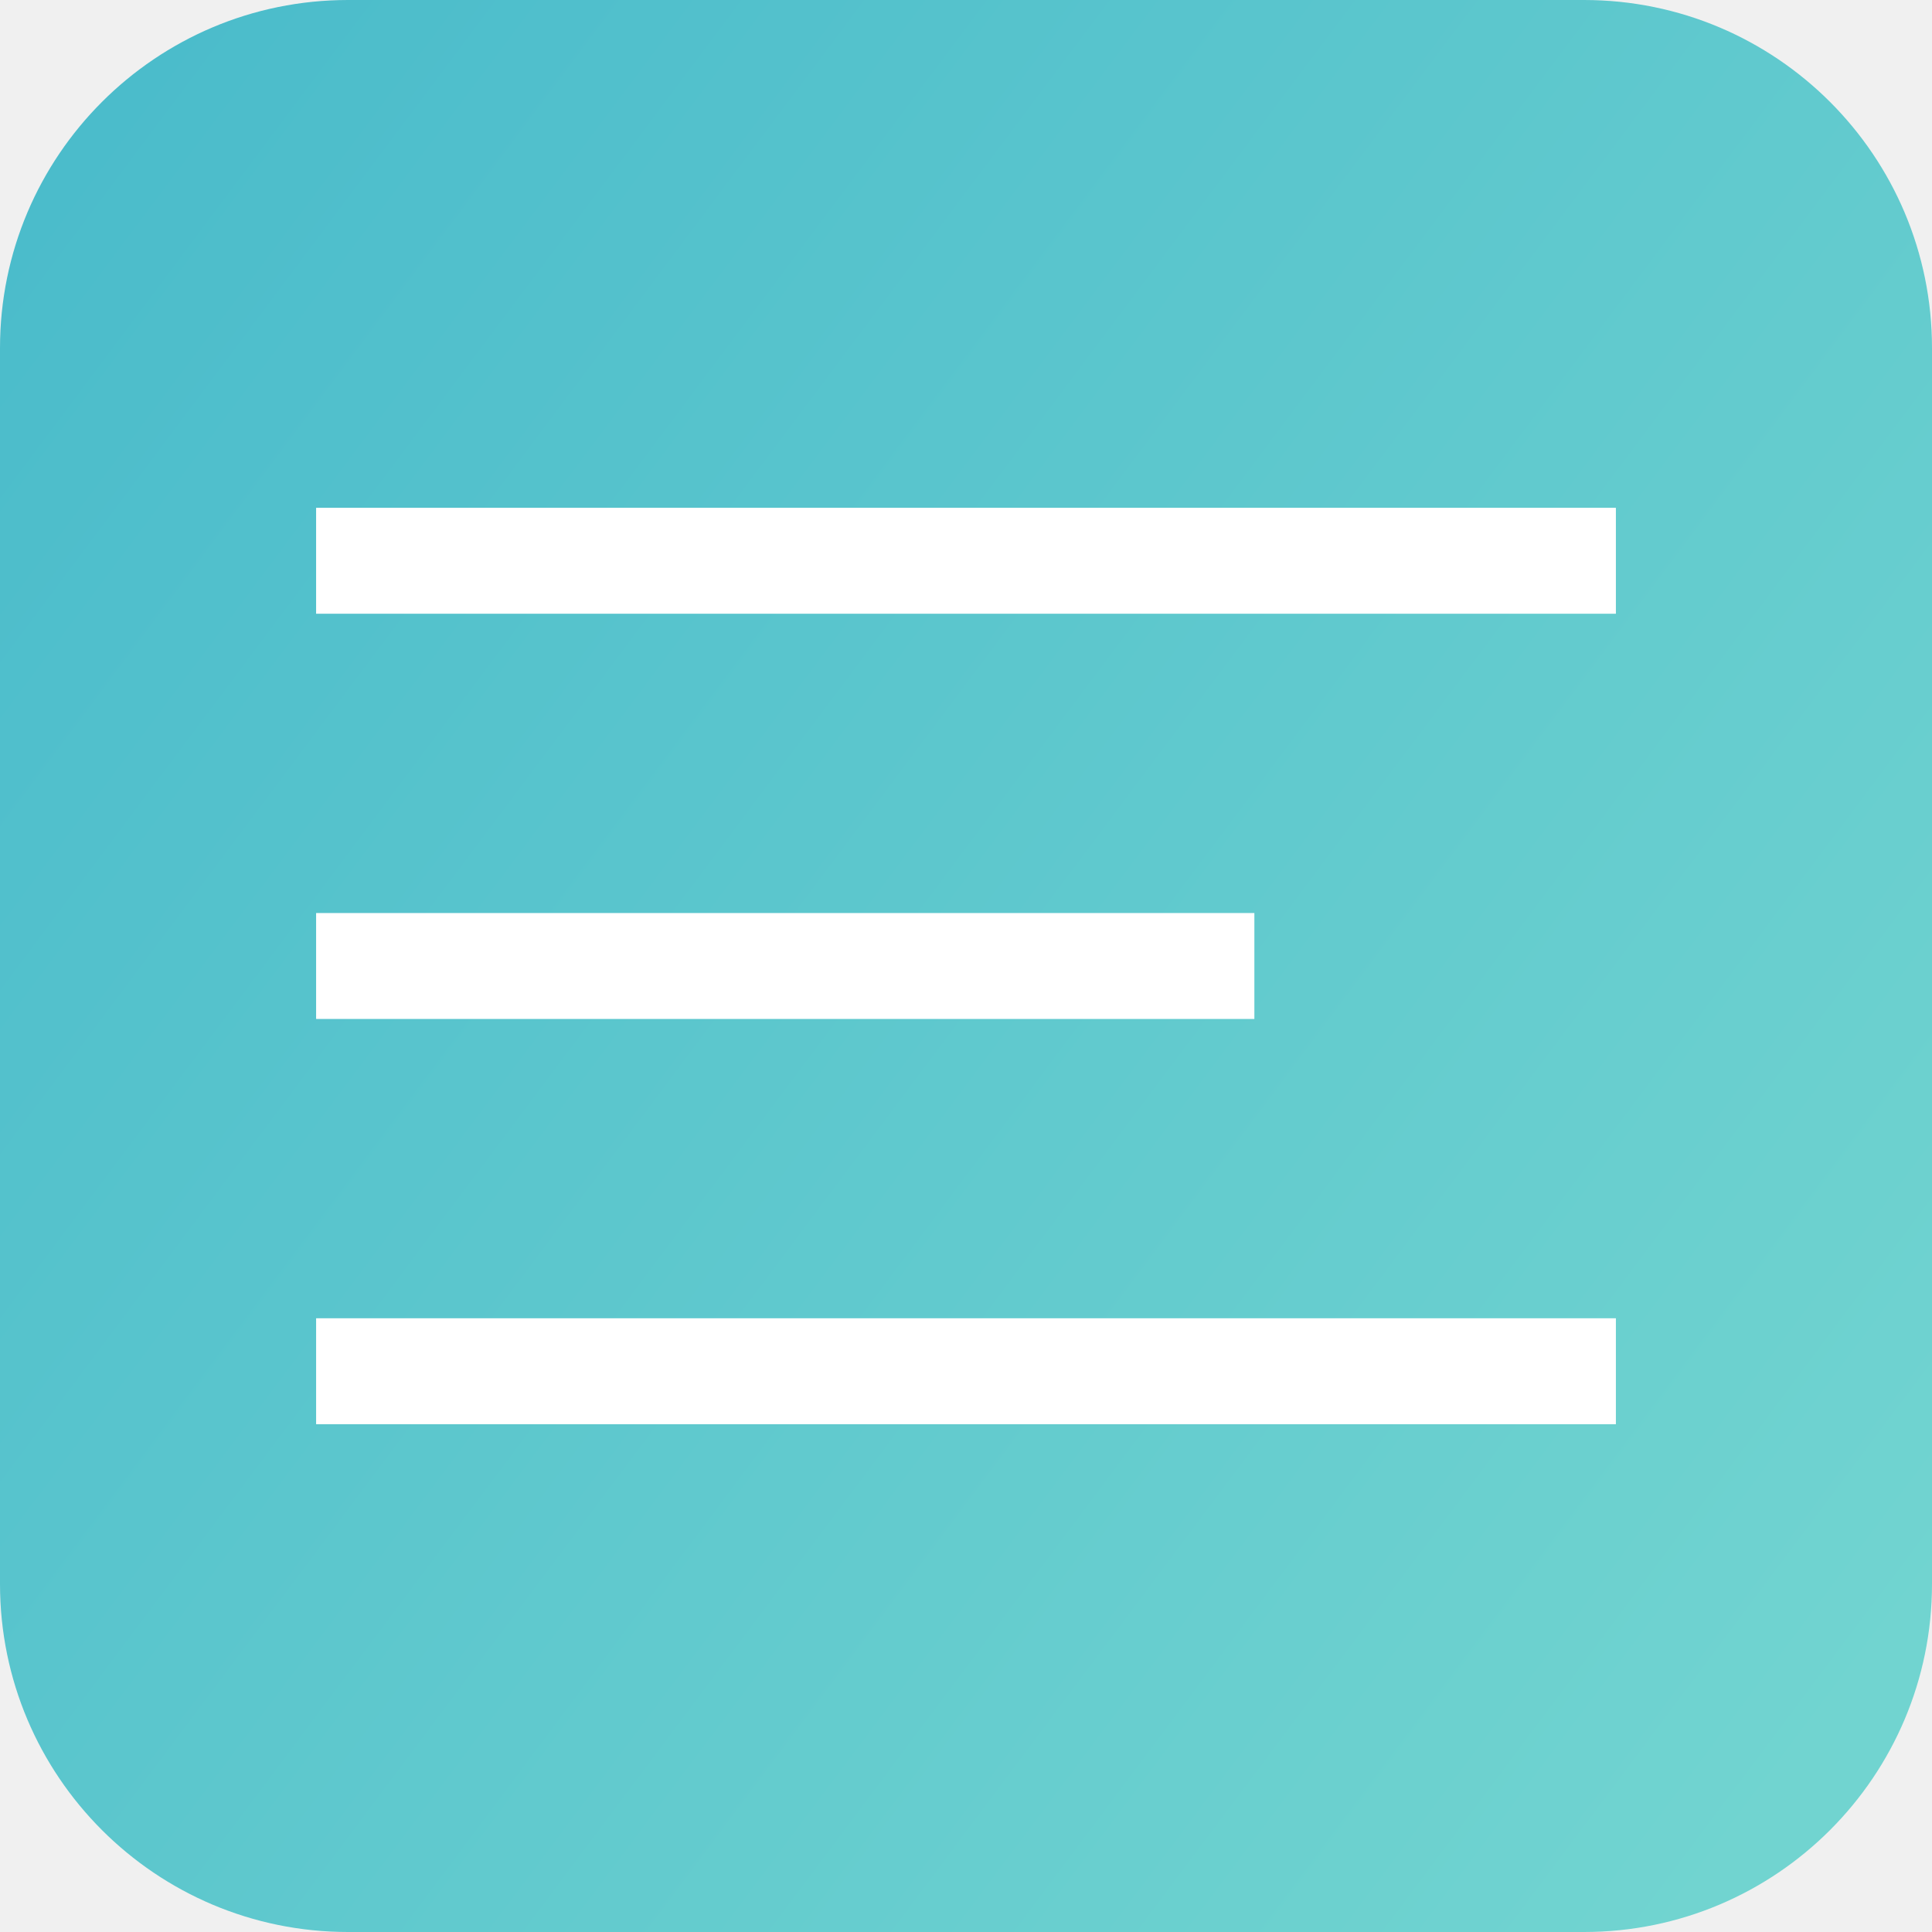
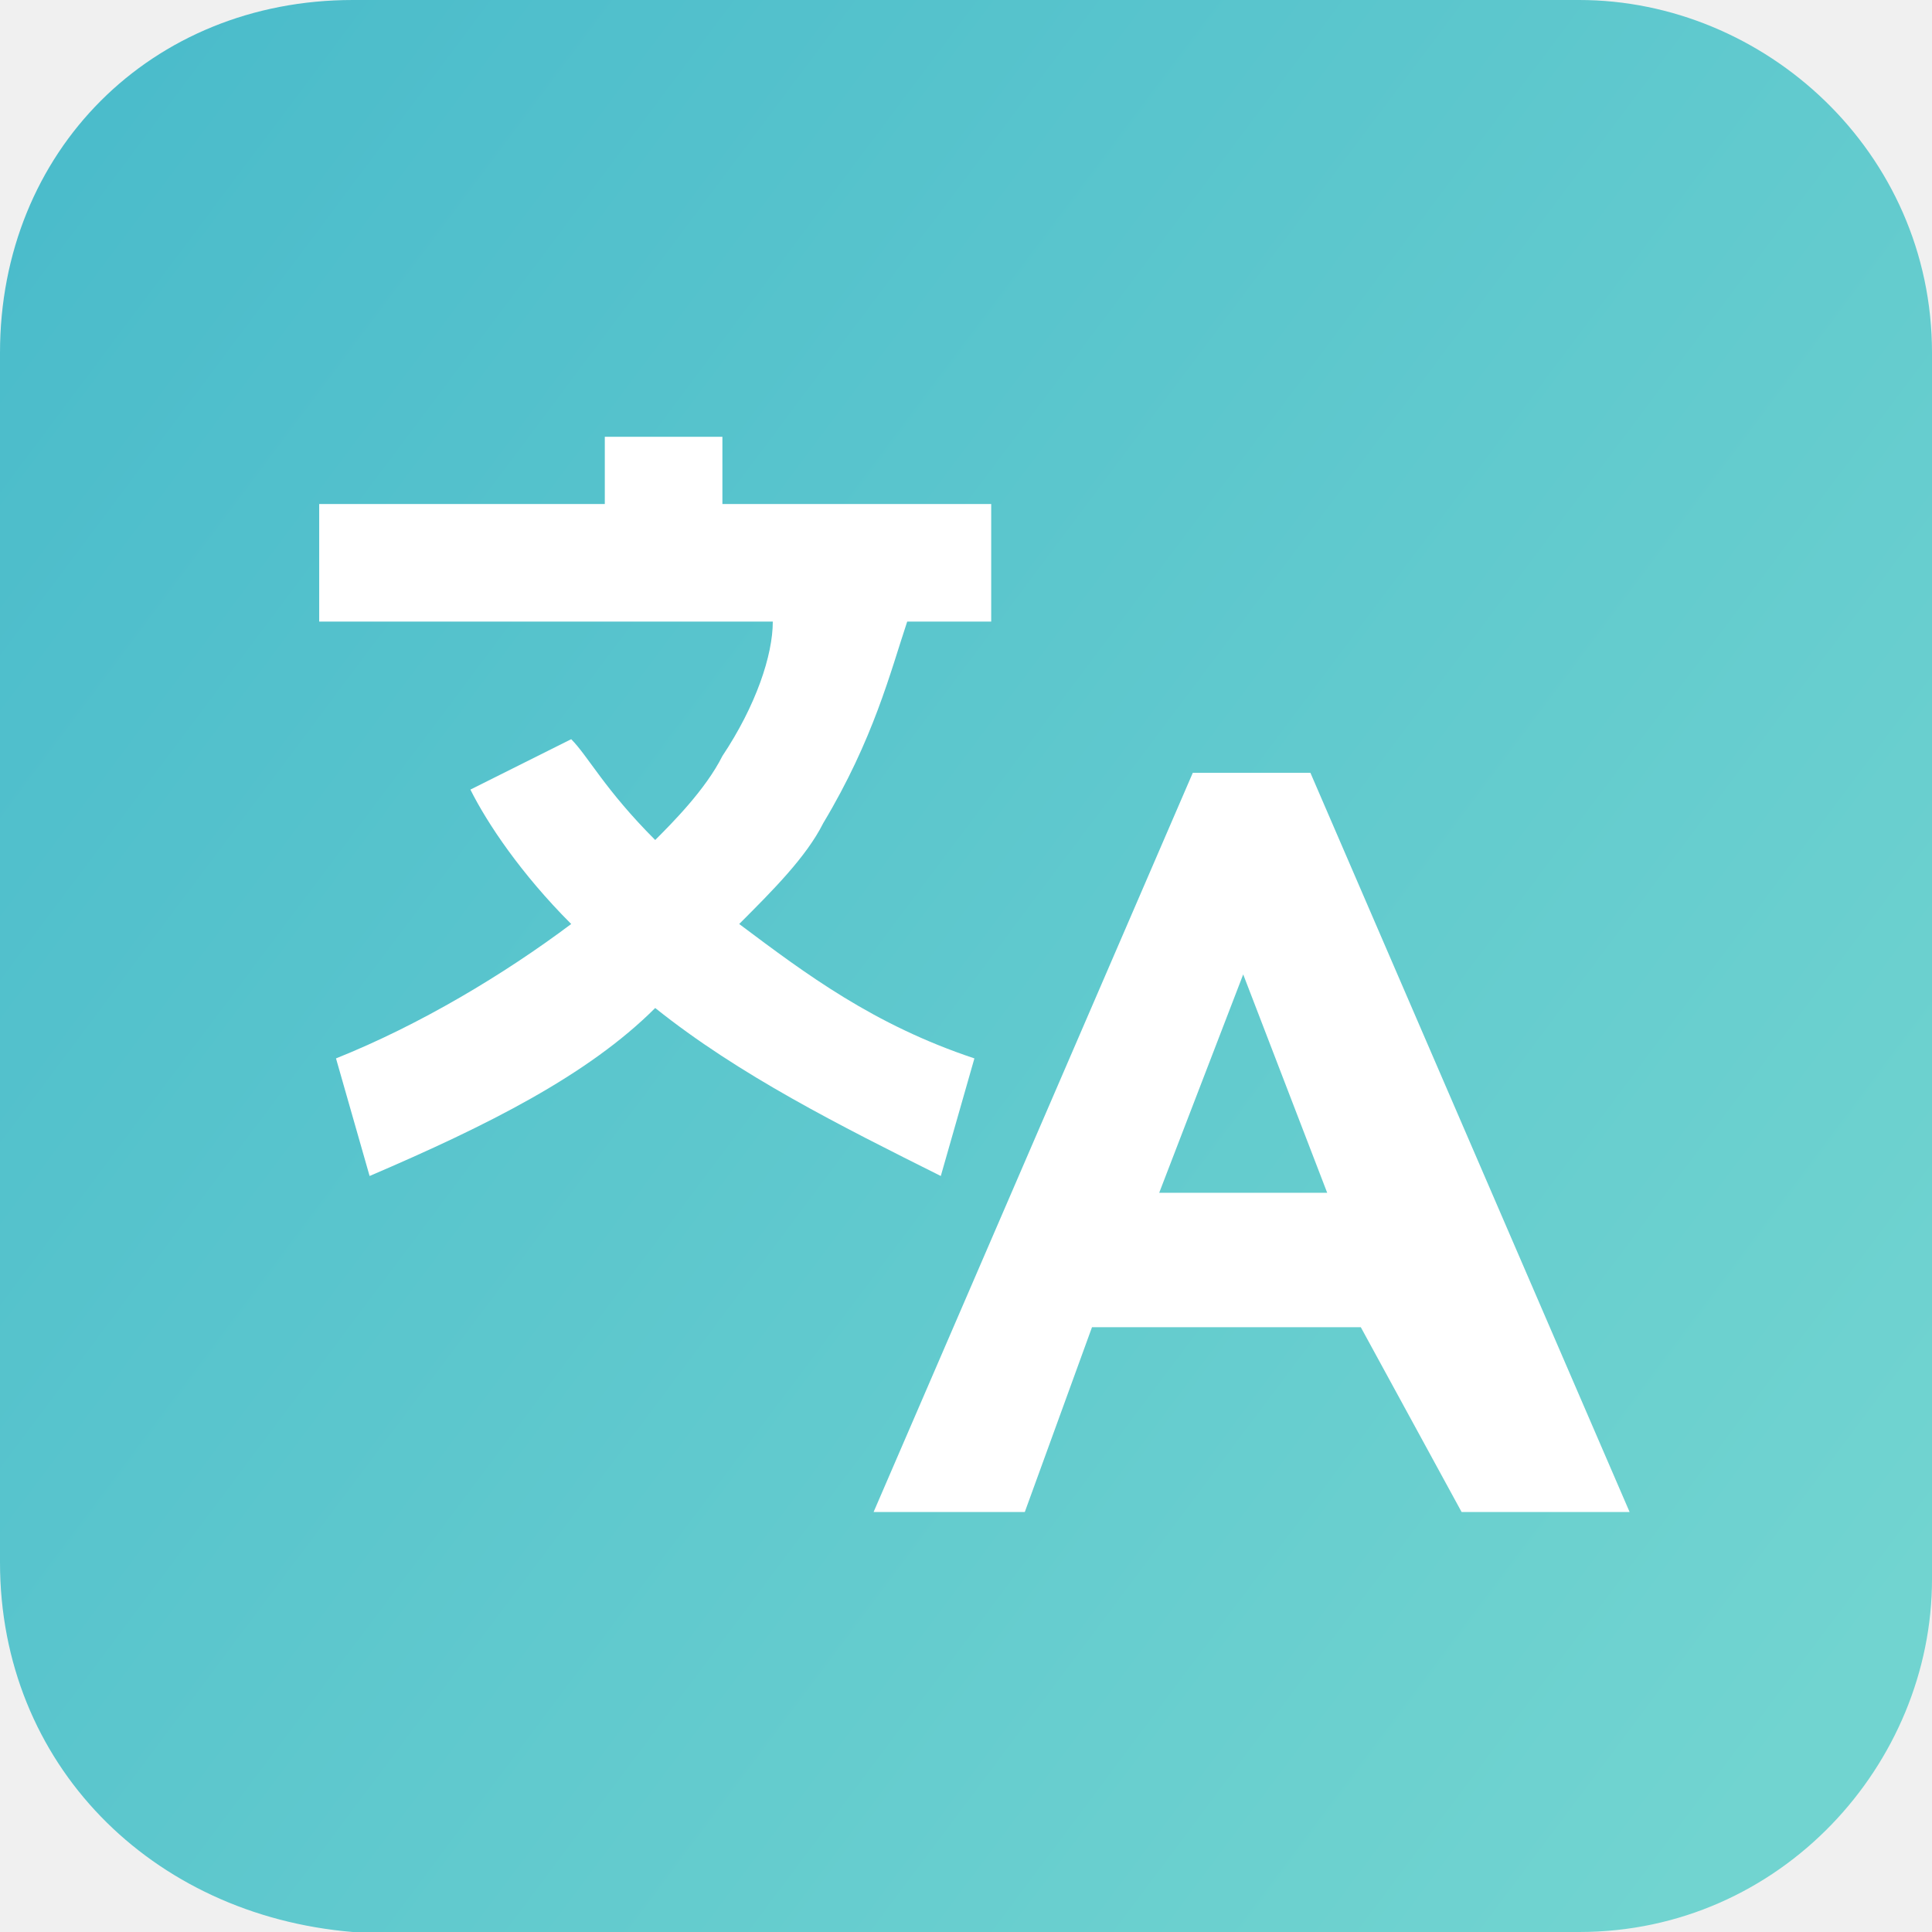
- <svg xmlns="http://www.w3.org/2000/svg" viewBox="0 0 11.49 11.49">
-   <defs>
-     <style>.cls-1{fill:url(#linear-gradient);}.cls-2{fill:#fff;}</style>
-     <linearGradient id="linear-gradient" x1="0.03" y1="1.47" x2="11.25" y2="9.87" gradientUnits="userSpaceOnUse">
-       <stop offset="0" stop-color="#4bbccb" />
-       <stop offset="1" stop-color="#71d4d0" />
-     </linearGradient>
-   </defs>
-   <g id="Layer_2" data-name="Layer 2">
-     <g id="Layer_1-2" data-name="Layer 1">
-       <rect class="cls-1" width="11.49" height="11.49" rx="2.07" />
-       <rect class="cls-2" x="1.88" y="3.02" width="7.73" height="0.63" />
-       <rect class="cls-2" x="1.88" y="5.43" width="5.58" height="0.63" />
-       <rect class="cls-2" x="1.88" y="7.84" width="7.73" height="0.63" />
-     </g>
+ <svg xmlns="http://www.w3.org/2000/svg" version="1.1" id="Layer_1" x="0px" y="0px" viewBox="0 0 11.5 11.5" style="enable-background:new 0 0 11.5 11.5;" xml:space="preserve">
+   <style type="text/css">
+ 	.st0{fill:url(#SVGID_1_);}
+ 	.st1{fill:#FFFFFF;}
+ </style>
+   <linearGradient id="SVGID_1_" gradientUnits="userSpaceOnUse" x1="3.599782e-02" y1="585.449" x2="11.159" y2="593.777" gradientTransform="matrix(1 0 0 1 0 -584)">
+     <stop offset="0" style="stop-color:#4BBCCB" />
+     <stop offset="1" style="stop-color:#71D4D0" />
+   </linearGradient>
+   <path class="st0" d="M2.1,0h7.3c1.1,0,2.1,0.9,2.1,2.1v7.3c0,1.1-0.9,2.1-2.1,2.1H2.1C0.9,11.4,0,10.5,0,9.3V2.1C0,0.9,0.9,0,2.1,0z  " />
+   <g>
+     <path class="st1" d="M5.8,6.3c-0.6-0.2-1-0.5-1.4-0.8c0.2-0.2,0.4-0.4,0.5-0.6C5.2,4.4,5.3,4,5.4,3.7h0.5V3H4.3V2.6H3.6V3H1.9v0.7   h2.7C4.6,3.9,4.5,4.2,4.3,4.5C4.2,4.7,4,4.9,3.9,5C3.6,4.7,3.5,4.5,3.4,4.4L2.8,4.7c0.1,0.2,0.3,0.5,0.6,0.8C3,5.8,2.5,6.1,2,6.3   L2.2,7c0.7-0.3,1.3-0.6,1.7-1C4.4,6.4,5,6.7,5.6,7L5.8,6.3z" />
+     <path class="st1" d="M7.8,4.6H7.1L5.2,9h0.9l0.4-1.1h1.6L8.7,9h1L7.8,4.6z M6.9,7.1l0.5-1.3l0.5,1.3H6.9z" />
  </g>
</svg>
